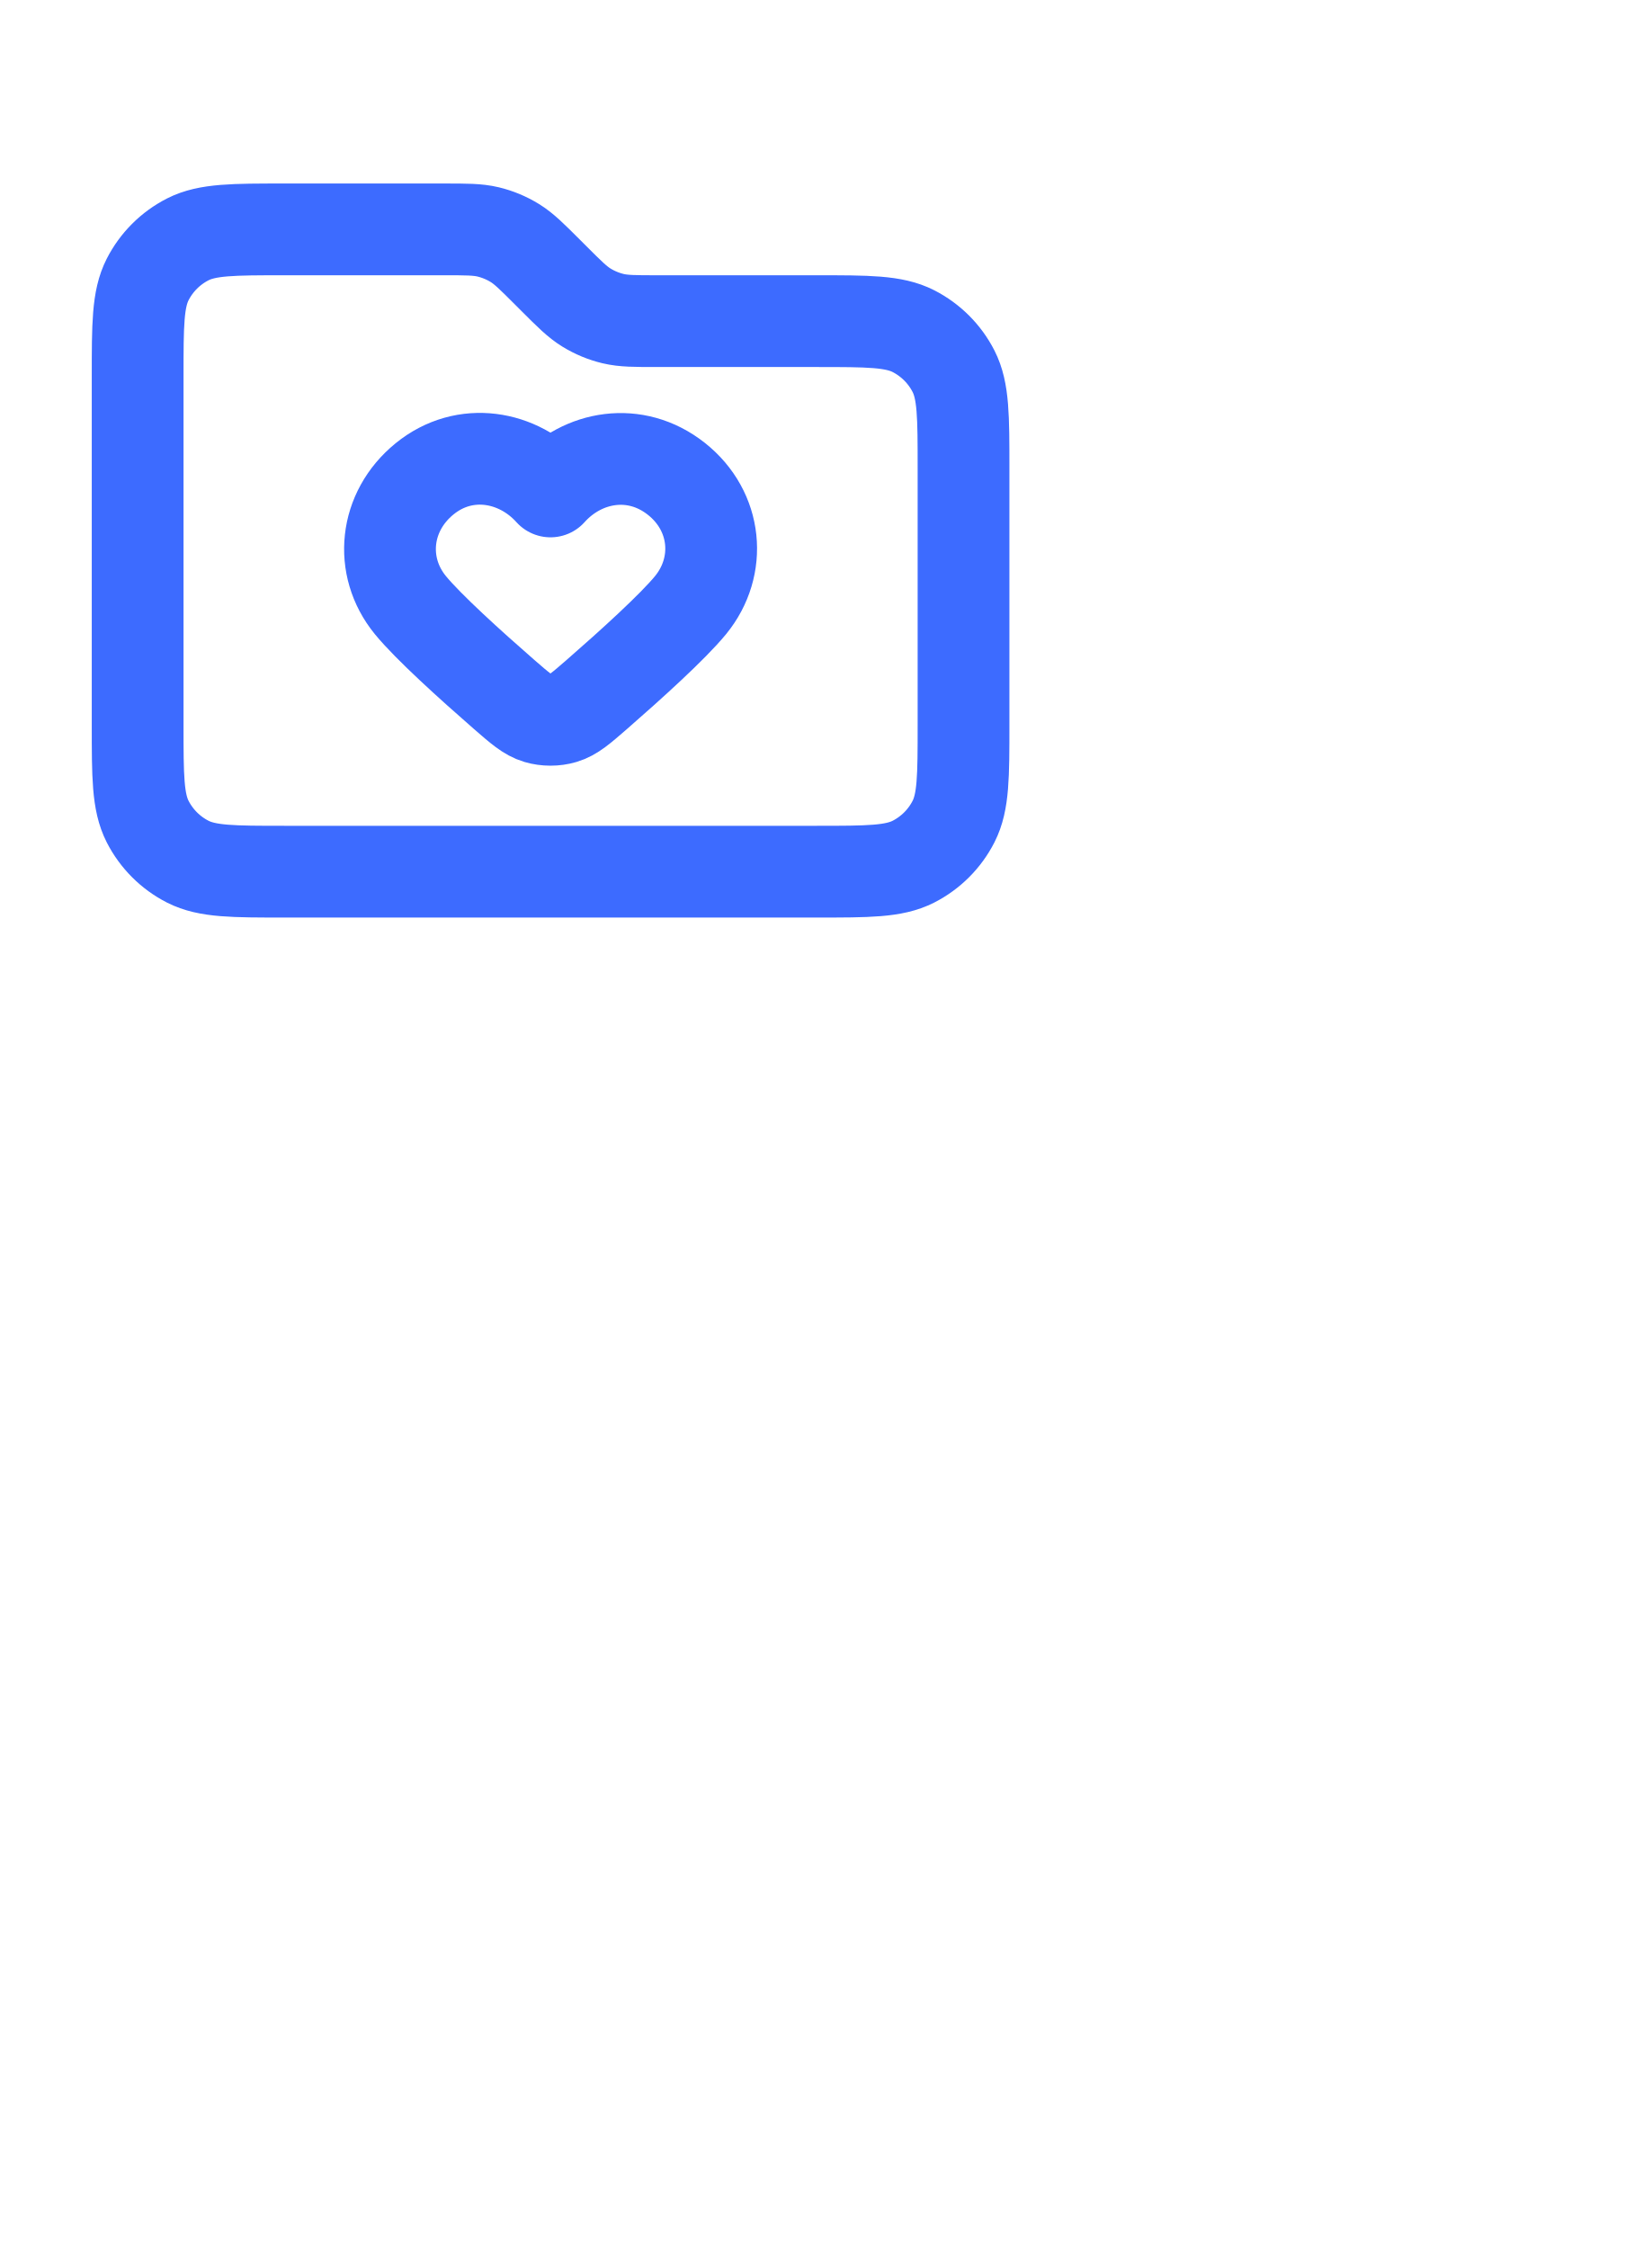
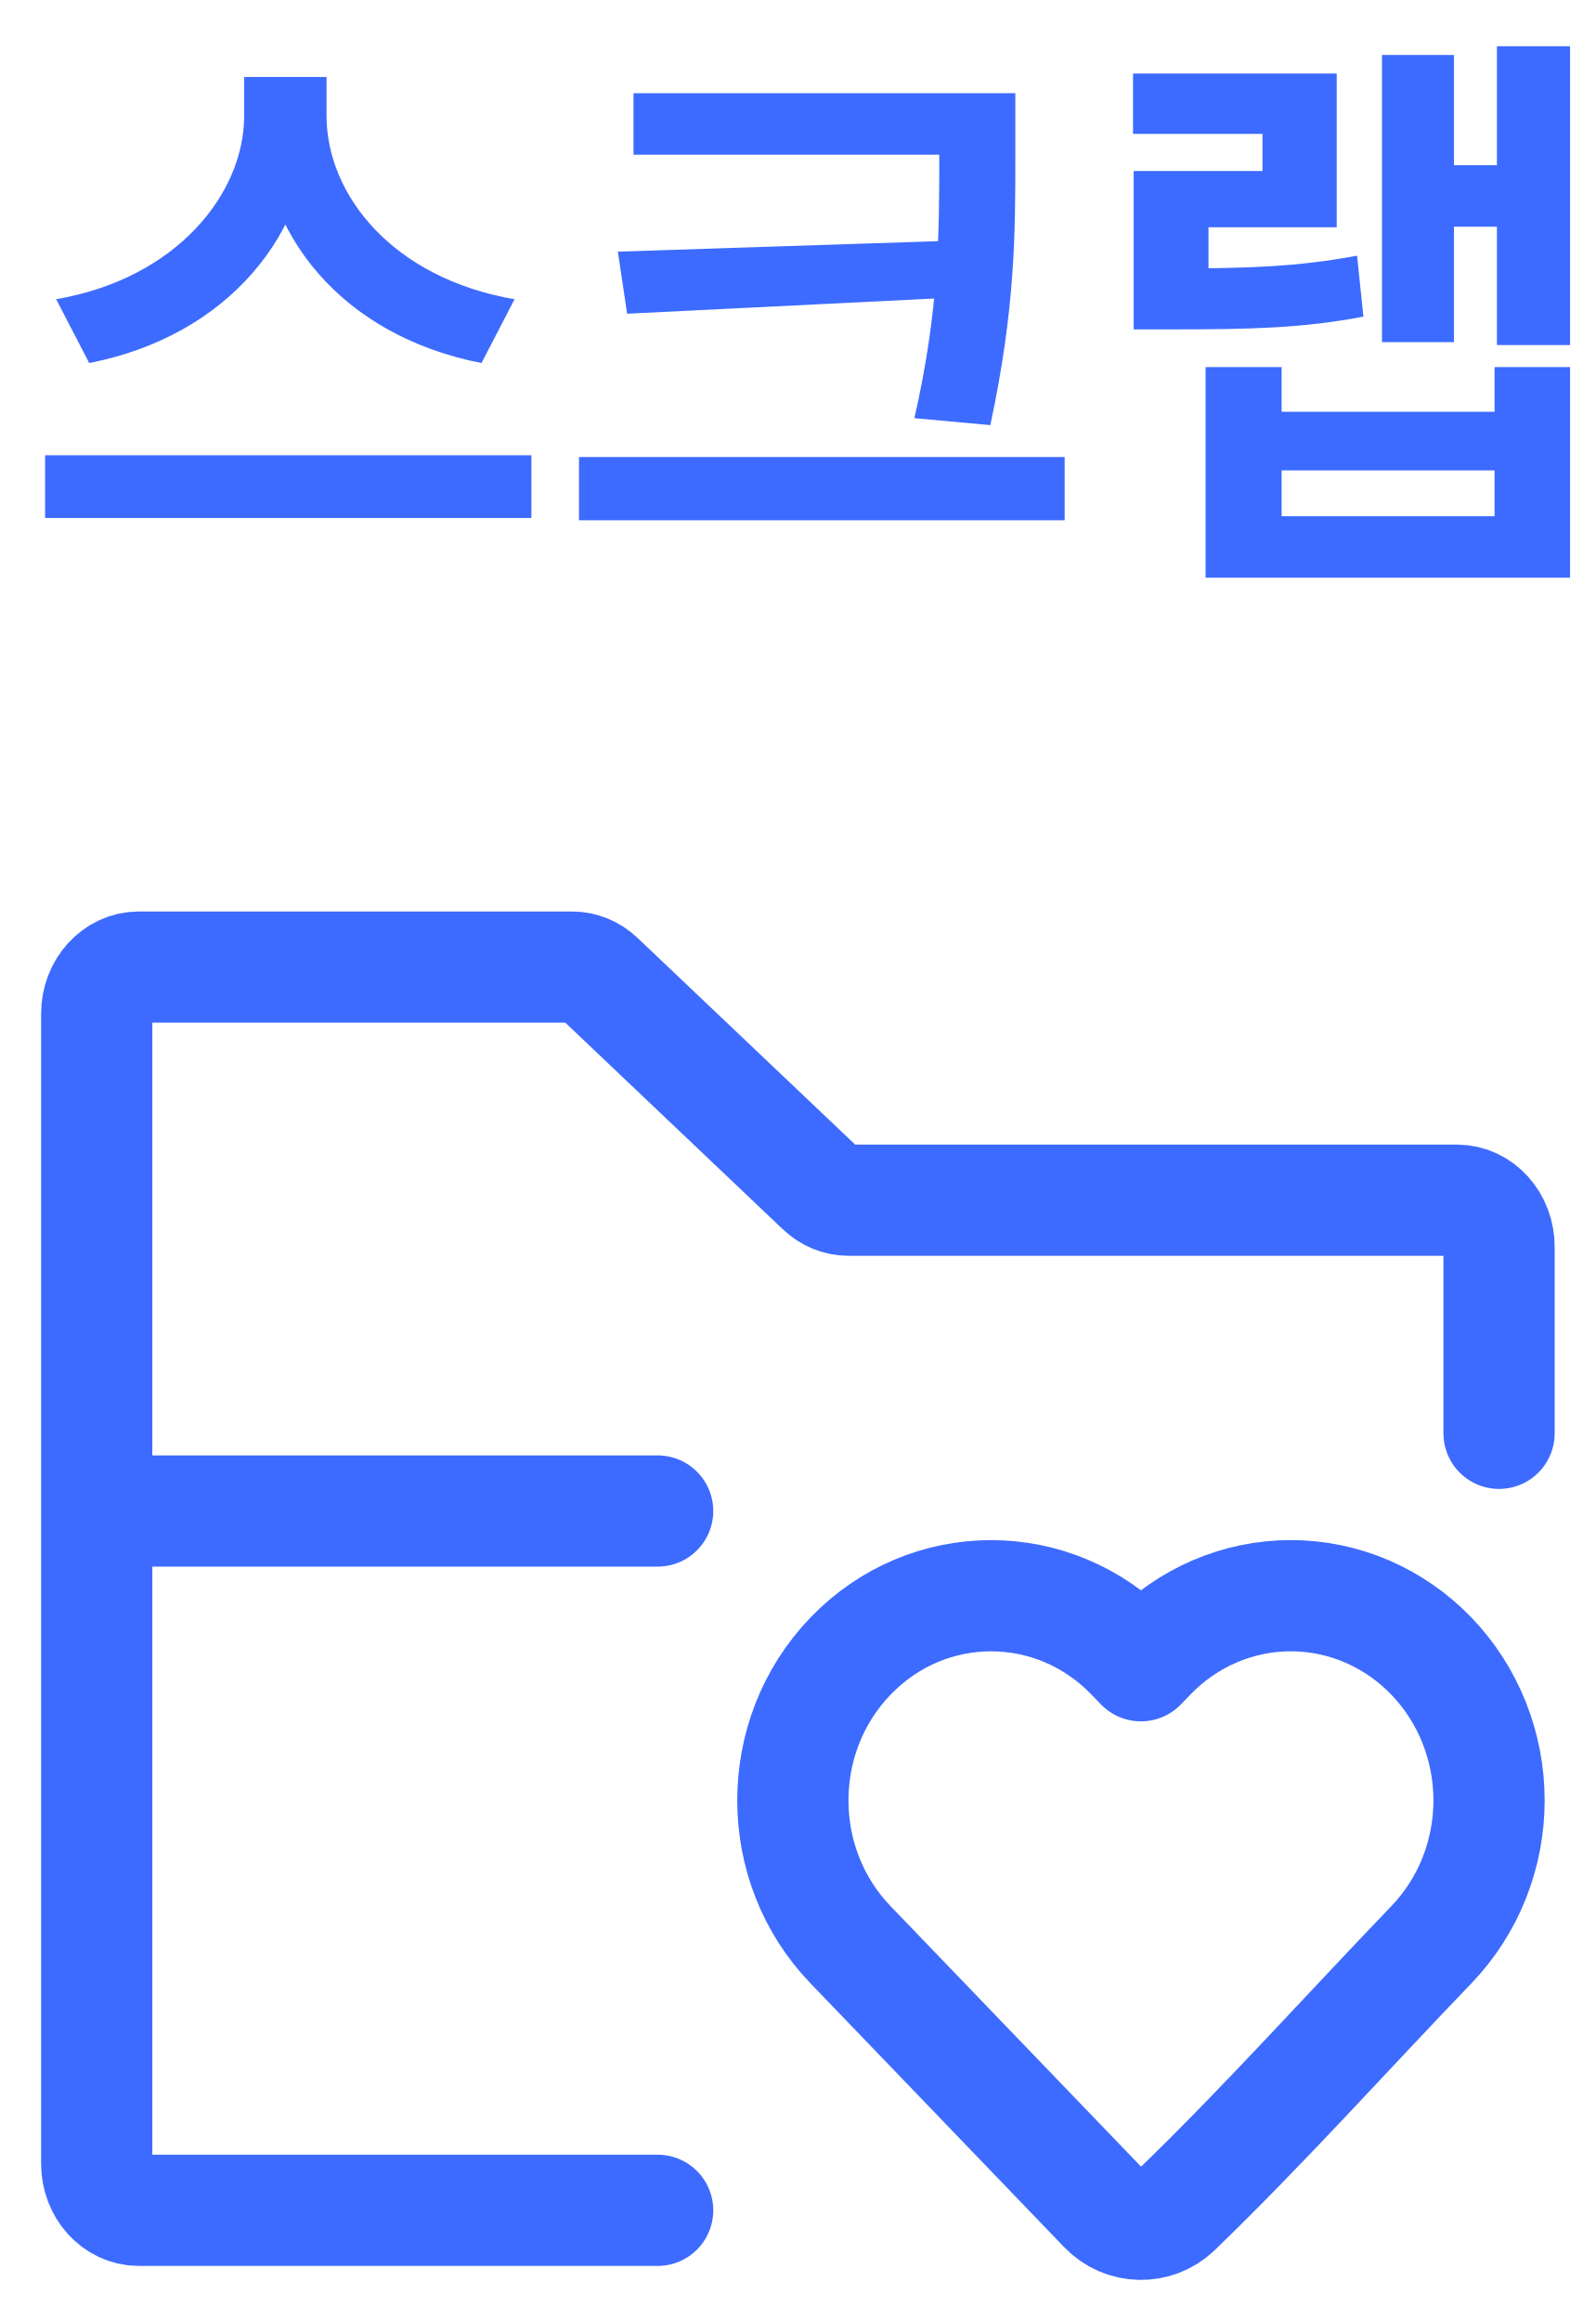
- <svg xmlns="http://www.w3.org/2000/svg" width="36" height="49" viewBox="0 0 36 49" fill="none">
-   <path d="M3 8.2C3 7.08 3 6.52 3.218 6.092C3.41 5.716 3.716 5.41 4.092 5.218C4.52 5 5.08 5 6.2 5H9.675C10.164 5 10.408 5 10.639 5.055C10.842 5.104 11.038 5.185 11.217 5.295C11.418 5.418 11.591 5.591 11.937 5.937L12.063 6.063C12.409 6.409 12.582 6.582 12.783 6.705C12.962 6.815 13.158 6.896 13.361 6.945C13.592 7 13.836 7 14.325 7H17.8C18.92 7 19.48 7 19.908 7.218C20.284 7.41 20.59 7.716 20.782 8.092C21 8.52 21 9.08 21 10.2V15.8C21 16.92 21 17.48 20.782 17.908C20.59 18.284 20.284 18.59 19.908 18.782C19.48 19 18.92 19 17.8 19H6.2C5.08 19 4.52 19 4.092 18.782C3.716 18.59 3.41 18.284 3.218 17.908C3 17.48 3 16.92 3 15.8V8.2Z" stroke="#3D6BFF" stroke-width="2" stroke-linecap="round" stroke-linejoin="round" />
-   <path d="M11.998 10.712C11.298 9.933 10.131 9.723 9.254 10.437C8.377 11.15 8.254 12.343 8.942 13.187C9.331 13.663 10.255 14.498 10.985 15.135C11.332 15.437 11.505 15.588 11.715 15.65C11.893 15.703 12.102 15.703 12.28 15.65C12.49 15.588 12.663 15.437 13.01 15.135C13.74 14.498 14.664 13.663 15.053 13.187C15.741 12.343 15.633 11.143 14.741 10.437C13.849 9.731 12.697 9.933 11.998 10.712Z" stroke="#3D6BFF" stroke-width="2" stroke-linecap="round" stroke-linejoin="round" />
+ <svg xmlns="http://www.w3.org/2000/svg" width="33" height="48" viewBox="0 0 33 48" fill="none">
+   <path d="M2 31.249V20.964C2 20.432 2.39 20 2.87 20H11.828C12.036 20 12.237 20.082 12.394 20.232L16.981 24.589C17.138 24.738 17.339 24.821 17.547 24.821H30.13C30.61 24.821 31 25.253 31 25.785V29.642M2 31.249V44.747C2 45.279 2.39 45.711 2.87 45.711H13.6M2 31.249H13.6" stroke="#3D6BFF" stroke-width="2.3" stroke-linecap="round" stroke-linejoin="round" />
+   <path d="M30.793 37.234C30.793 38.351 30.365 39.423 29.602 40.217C27.845 42.044 26.141 43.95 24.318 45.711C23.9 46.109 23.238 46.094 22.838 45.678L17.587 40.217C15.999 38.566 15.999 35.901 17.587 34.251C19.189 32.584 21.801 32.584 23.403 34.251L23.594 34.449L23.785 34.251C24.553 33.451 25.6 33 26.693 33C27.787 33 28.833 33.451 29.602 34.251C30.365 35.044 30.793 36.117 30.793 37.234Z" stroke="#3D6BFF" stroke-width="2.3" stroke-linejoin="round" />
+   <path d="M5.049 1.592H6.441V2.396C6.441 4.808 4.725 6.944 1.845 7.508L1.161 6.188C3.669 5.756 5.049 3.992 5.049 2.396V1.592ZM5.373 1.592H6.753V2.396C6.753 4.028 8.121 5.756 10.641 6.188L9.957 7.508C7.077 6.944 5.373 4.844 5.373 2.396V1.592ZM0.933 9.416H10.989V10.712H0.933V9.416ZM13.101 1.928H20.096V3.2H13.101V1.928ZM11.973 9.452H22.017V10.76H11.973V9.452ZM19.424 1.928H20.997V3.212C20.997 4.832 20.997 6.368 20.48 8.792L18.909 8.648C19.424 6.404 19.424 4.784 19.424 3.212V1.928ZM19.761 4.976V6.152L12.969 6.488L12.777 5.204L19.761 4.976ZM30.956 0.956H32.468V7.136H30.956V0.956ZM29.695 3.416H31.459V4.688H29.695V3.416ZM28.579 1.136H30.067V7.076H28.579V1.136ZM24.931 7.592H26.503V8.516H30.907V7.592H32.468V11.948H24.931V7.592ZM26.503 9.728V10.676H30.907V9.728H26.503ZM23.444 5.552H24.212C25.808 5.552 26.84 5.516 28.064 5.288L28.195 6.548C26.936 6.788 25.855 6.812 24.212 6.812H23.444V5.552ZM23.431 1.52H27.643V4.7H24.991V6.668H23.444V3.536H26.108V2.768H23.431V1.52Z" fill="#3D6BFF" />
</svg>
